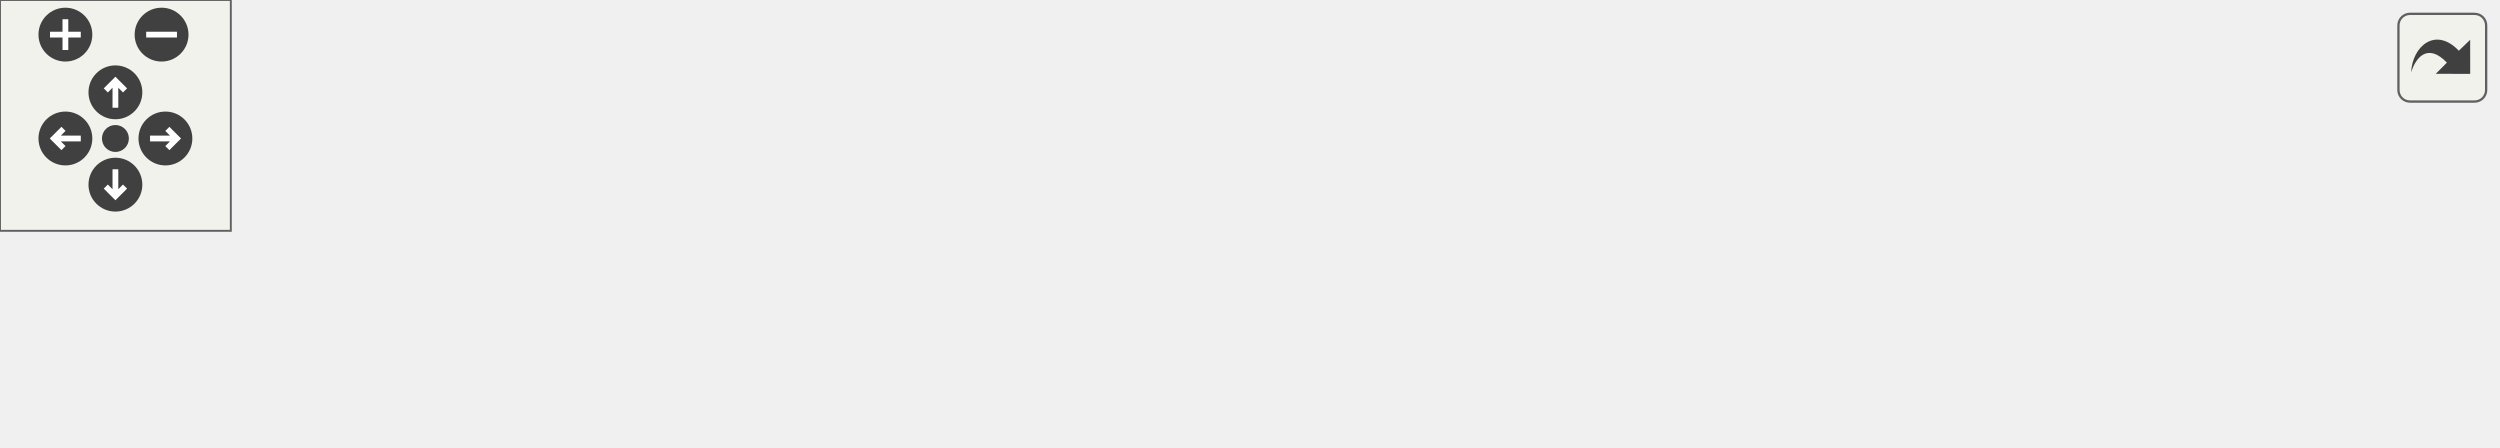
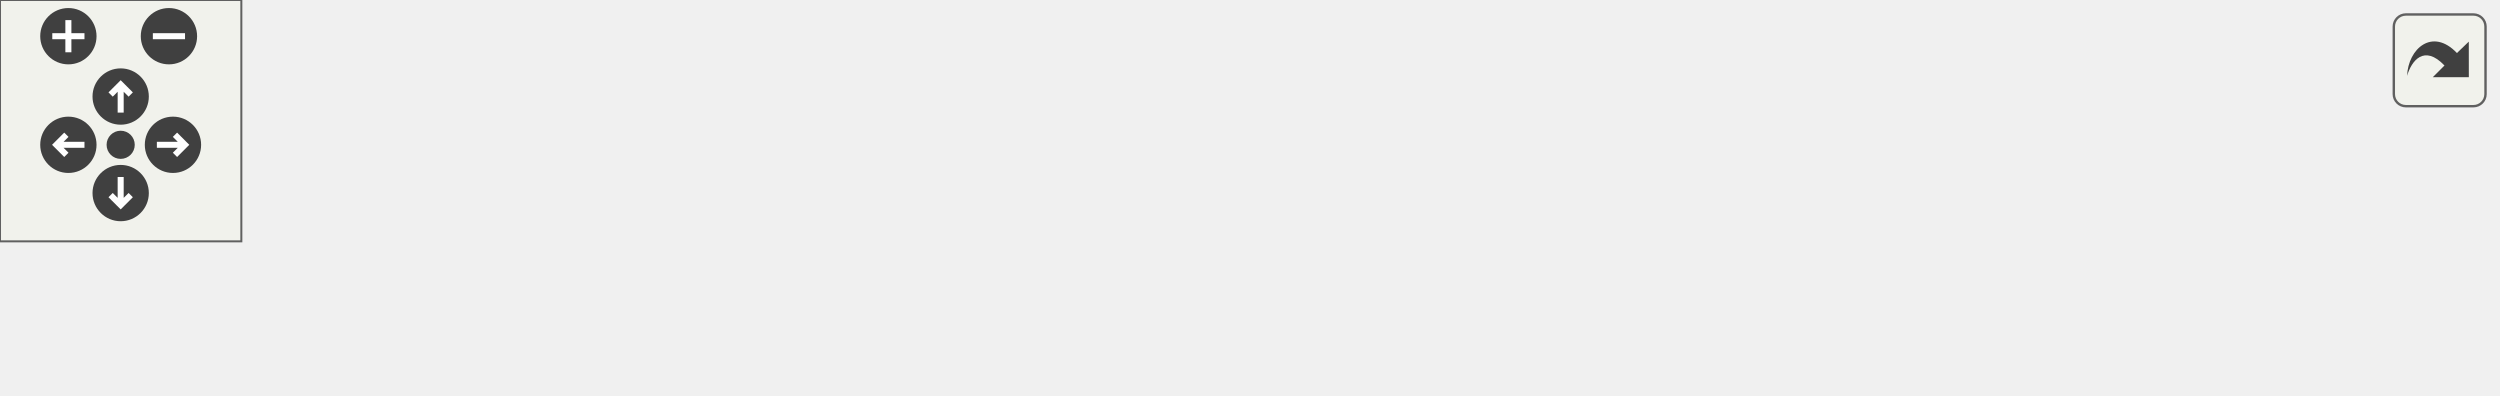
<svg xmlns="http://www.w3.org/2000/svg" xmlns:xlink="http://www.w3.org/1999/xlink" id="main" version="1.1" xml:space="preserve">
  <style type="text/css">
.edge:hover path { stroke: red; }
.edge:hover polygon { stroke: red; fill: red; }
</style>
  <defs>
    <circle id="rim" cx="0" cy="0" r="7" />
    <circle id="rim2" cx="0" cy="0" r="3.5" />
    <g id="zoomPlus">
      <use xlink:href="#rim" fill="#404040">
        <set attributeName="fill" to="#808080" begin="zoomplus.mouseover" end="zoomplus.mouseout" />
      </use>
      <path d="M-4,0h8M0,-4v8" fill="none" stroke="white" stroke-width="1.5" pointer-events="none" />
    </g>
    <g id="zoomMin">
      <use xlink:href="#rim" fill="#404040">
        <set attributeName="fill" to="#808080" begin="zoomminus.mouseover" end="zoomminus.mouseout" />
      </use>
      <path d="M-4,0h8" fill="none" stroke="white" stroke-width="1.5" pointer-events="none" />
    </g>
    <g id="dirArrow">
      <path fill="none" stroke="white" stroke-width="1.5" d="M0,-3.0v7 M-2.5,-0.5L0,-3.0L2.5,-0.5" />
    </g>
    <g id="resetDef">
      <use xlink:href="#rim2" fill="#404040">
        <set attributeName="fill" to="#808080" begin="reset.mouseover" end="reset.mouseout" />
      </use>
    </g>
  </defs>
  <svg id="graph" class="graph">
    <g id="viewport">
      <g id="node1" class="node">
        <polygon fill="#bfbfbf" stroke="#000000" points="0,-19.5 0,-37.5 137.177,-37.5 137.177,-19.5 0,-19.5" />
        <text text-anchor="middle" x="68.588" y="-25.5" font-family="Helvetica,sans-Serif" font-size="10.00" fill="#000000">QtPassSettings::setVersion</text>
      </g>
      <g id="node2" class="node">
        <g id="a_node2">
          <a xlink:href="class_main_window.html#a23d2783cb61a373c4b0127970264290a" target="_top" xlink:title="MainWindow::checkConfig make sure we are ready to go as soon as possible. ">
-             <polygon fill="none" stroke="#000000" points="328.832,-37.5 328.832,-55.5 462.659,-55.5 462.659,-37.5 328.832,-37.5" />
-             <text text-anchor="middle" x="395.745" y="-43.5" font-family="Helvetica,sans-Serif" font-size="10.00" fill="#000000">MainWindow::checkConfig</text>
+             <polygon fill="none" stroke="#000000" points="314.659,-19.5 314.659,-37.5 448.486,-37.5 448.486,-19.5 314.659,-19.5" />
+             <text text-anchor="middle" x="381.573" y="-25.5" font-family="Helvetica,sans-Serif" font-size="10.00" fill="#000000">MainWindow::checkConfig</text>
          </a>
        </g>
      </g>
      <g id="edge1" class="edge">
-         <path fill="none" stroke="#191970" d="M147.698,-32.853C203.099,-35.901 276.313,-39.929 328.816,-42.818" />
-         <polygon fill="#191970" stroke="#191970" points="147.747,-29.35 137.57,-32.295 147.363,-36.34 147.747,-29.35" />
+         <path fill="none" stroke="#191970" d="M147.363,-28.5C198.859,-28.5 265.402,-28.5 314.392,-28.5" />
+         <polygon fill="#191970" stroke="#191970" points="147.274,-25 137.274,-28.5 147.274,-32 147.274,-25" />
      </g>
      <g id="node4" class="node">
        <g id="a_node4">
          <a xlink:href="class_main_window.html#aeb8091ab5531144b76c1fbb0d63deb56" target="_top" xlink:title="MainWindow::config pops up the configuration screen and handles all inter-window communication. ">
            <polygon fill="none" stroke="#000000" points="173.177,-.5 173.177,-18.5 278.659,-18.5 278.659,-.5 173.177,-.5" />
            <text text-anchor="middle" x="225.918" y="-6.5" font-family="Helvetica,sans-Serif" font-size="10.00" fill="#000000">MainWindow::config</text>
          </a>
        </g>
      </g>
      <g id="edge3" class="edge">
        <path fill="none" stroke="#191970" d="M147.673,-18.949C156.276,-17.91 164.873,-16.872 173.051,-15.884" />
        <polygon fill="#191970" stroke="#191970" points="147.104,-15.492 137.595,-20.166 147.943,-22.442 147.104,-15.492" />
      </g>
      <g id="node3" class="node">
        <g id="a_node3">
          <a xlink:href="class_main_window.html#a8b244be8b7b7db1b08de2a2acb9409db" target="_top" xlink:title="MainWindow::MainWindow handles all of the main functionality and also the main window. ">
-             <polygon fill="none" stroke="#000000" points="512.831,-37.5 512.831,-55.5 648.87,-55.5 648.87,-37.5 512.831,-37.5" />
-             <text text-anchor="middle" x="580.851" y="-43.5" font-family="Helvetica,sans-Serif" font-size="10.00" fill="#000000">MainWindow::MainWindow</text>
+             <polygon fill="none" stroke="#000000" points="484.486,-19.5 484.486,-37.5 620.525,-37.5 620.525,-19.5 484.486,-19.5" />
+             <text text-anchor="middle" x="552.506" y="-25.5" font-family="Helvetica,sans-Serif" font-size="10.00" fill="#000000">MainWindow::MainWindow</text>
          </a>
        </g>
      </g>
      <g id="edge2" class="edge">
-         <path fill="none" stroke="#191970" d="M472.855,-46.5C486.093,-46.5 499.766,-46.5 512.747,-46.5" />
-         <polygon fill="#191970" stroke="#191970" points="472.834,-43 462.834,-46.5 472.834,-50 472.834,-43" />
+         <path fill="none" stroke="#191970" d="M458.876,-28.5C467.331,-28.5 475.893,-28.5 484.228,-28.5" />
+         <polygon fill="#191970" stroke="#191970" points="458.639,-25 448.639,-28.5 458.639,-32 458.639,-25" />
      </g>
      <g id="edge4" class="edge">
-         <path fill="none" stroke="#191970" d="M277.368,-20.709C302.016,-26.079 331.142,-32.425 354.336,-37.478" />
-         <polygon fill="#191970" stroke="#191970" points="277.978,-17.26 267.462,-18.551 276.488,-24.1 277.978,-17.26" />
-       </g>
-       <g id="node5" class="node">
-         <g id="a_node5">
-           <a xlink:href="class_main_window.html#a4680b2cbcfd388683a98303f29c0f84f" target="_top" xlink:title="MainWindow::executePassGitInit git init wrapper. ">
-             <polygon fill="none" stroke="#000000" points="314.659,-.5 314.659,-18.5 476.831,-18.5 476.831,-.5 314.659,-.5" />
-             <text text-anchor="middle" x="395.745" y="-6.5" font-family="Helvetica,sans-Serif" font-size="10.00" fill="#000000">MainWindow::executePassGitInit</text>
-           </a>
-         </g>
-       </g>
-       <g id="edge5" class="edge">
-         <path fill="none" stroke="#191970" d="M288.803,-9.5C297.214,-9.5 305.935,-9.5 314.603,-9.5" />
-         <polygon fill="#191970" stroke="#191970" points="288.721,-6 278.721,-9.5 288.721,-13 288.721,-6" />
-       </g>
-       <g id="node6" class="node">
-         <g id="a_node6">
-           <a xlink:href="class_config_dialog.html#ad5b80066591f19fdaaa06b7cb5ba7f15" target="_top" xlink:title="ConfigDialog::wizard first-time use wizard. ">
-             <polygon fill="none" stroke="#000000" points="526.996,-.5 526.996,-18.5 634.705,-18.5 634.705,-.5 526.996,-.5" />
-             <text text-anchor="middle" x="580.851" y="-6.5" font-family="Helvetica,sans-Serif" font-size="10.00" fill="#000000">ConfigDialog::wizard</text>
-           </a>
-         </g>
-       </g>
-       <g id="edge6" class="edge">
-         <path fill="none" stroke="#191970" d="M487.279,-9.5C500.839,-9.5 514.427,-9.5 526.881,-9.5" />
-         <polygon fill="#191970" stroke="#191970" points="486.935,-6 476.935,-9.5 486.935,-13 486.935,-6" />
+         <path fill="none" stroke="#191970" d="M289.151,-17.218C297.549,-18.244 306.183,-19.298 314.642,-20.33" />
+         <polygon fill="#191970" stroke="#191970" points="289.401,-13.723 279.05,-15.986 288.552,-20.672 289.401,-13.723" />
      </g>
    </g>
  </svg>
  <g id="navigator" transform="translate(0 0)" fill="#404254">
    <rect fill="#f2f5e9" fill-opacity="0.5" stroke="#606060" stroke-width=".5" x="0" y="0" width="60" height="60" />
    <use id="zoomplus" xlink:href="#zoomPlus" x="17" y="9" />
    <use id="zoomminus" xlink:href="#zoomMin" x="42" y="9" />
    <use id="reset" xlink:href="#resetDef" x="30" y="36" />
    <g id="arrowUp" xlink:href="#dirArrow" transform="translate(30 24)">
      <use xlink:href="#rim" fill="#404040">
        <set attributeName="fill" to="#808080" begin="arrowUp.mouseover" end="arrowUp.mouseout" />
      </use>
      <path fill="none" stroke="white" stroke-width="1.5" d="M0,-3.0v7 M-2.5,-0.5L0,-3.0L2.5,-0.5" />
    </g>
    <g id="arrowRight" xlink:href="#dirArrow" transform="rotate(90) translate(36 -43)">
      <use xlink:href="#rim" fill="#404040">
        <set attributeName="fill" to="#808080" begin="arrowRight.mouseover" end="arrowRight.mouseout" />
      </use>
      <path fill="none" stroke="white" stroke-width="1.5" d="M0,-3.0v7 M-2.5,-0.5L0,-3.0L2.5,-0.5" />
    </g>
    <g id="arrowDown" xlink:href="#dirArrow" transform="rotate(180) translate(-30 -48)">
      <use xlink:href="#rim" fill="#404040">
        <set attributeName="fill" to="#808080" begin="arrowDown.mouseover" end="arrowDown.mouseout" />
      </use>
      <path fill="none" stroke="white" stroke-width="1.5" d="M0,-3.0v7 M-2.5,-0.5L0,-3.0L2.5,-0.5" />
    </g>
    <g id="arrowLeft" xlink:href="#dirArrow" transform="rotate(270) translate(-36 17)">
      <use xlink:href="#rim" fill="#404040">
        <set attributeName="fill" to="#808080" begin="arrowLeft.mouseover" end="arrowLeft.mouseout" />
      </use>
      <path fill="none" stroke="white" stroke-width="1.5" d="M0,-3.0v7 M-2.5,-0.5L0,-3.0L2.5,-0.5" />
    </g>
  </g>
  <svg viewBox="0 0 15 15" width="100%" height="30px" preserveAspectRatio="xMaxYMin meet">
    <g id="arrow_out" transform="scale(0.3 0.3)">
      <a xlink:href="class_qt_pass_settings_a8cd81cd735281c71eab54091bde73081_icgraph_org.svg" target="_base">
        <rect id="button" ry="5" rx="5" y="6" x="6" height="38" width="38" fill="#f2f5e9" fill-opacity="0.5" stroke="#606060" stroke-width="1.0" />
        <path id="arrow" d="M 11.5,31.437 C 11.94,20.098 22.043,11.323 32.159,21.979 L 37.069,17.246 C 37.069,17.246 37.088,32 37.088,32 L 22.16,31.978 C 22.16,31.978 26.998,27.14 26.998,27.14 C 18.529,18.264 13.292,25.23 11.5,31.437 z" style="fill:#404040;" />
      </a>
    </g>
  </svg>
</svg>
